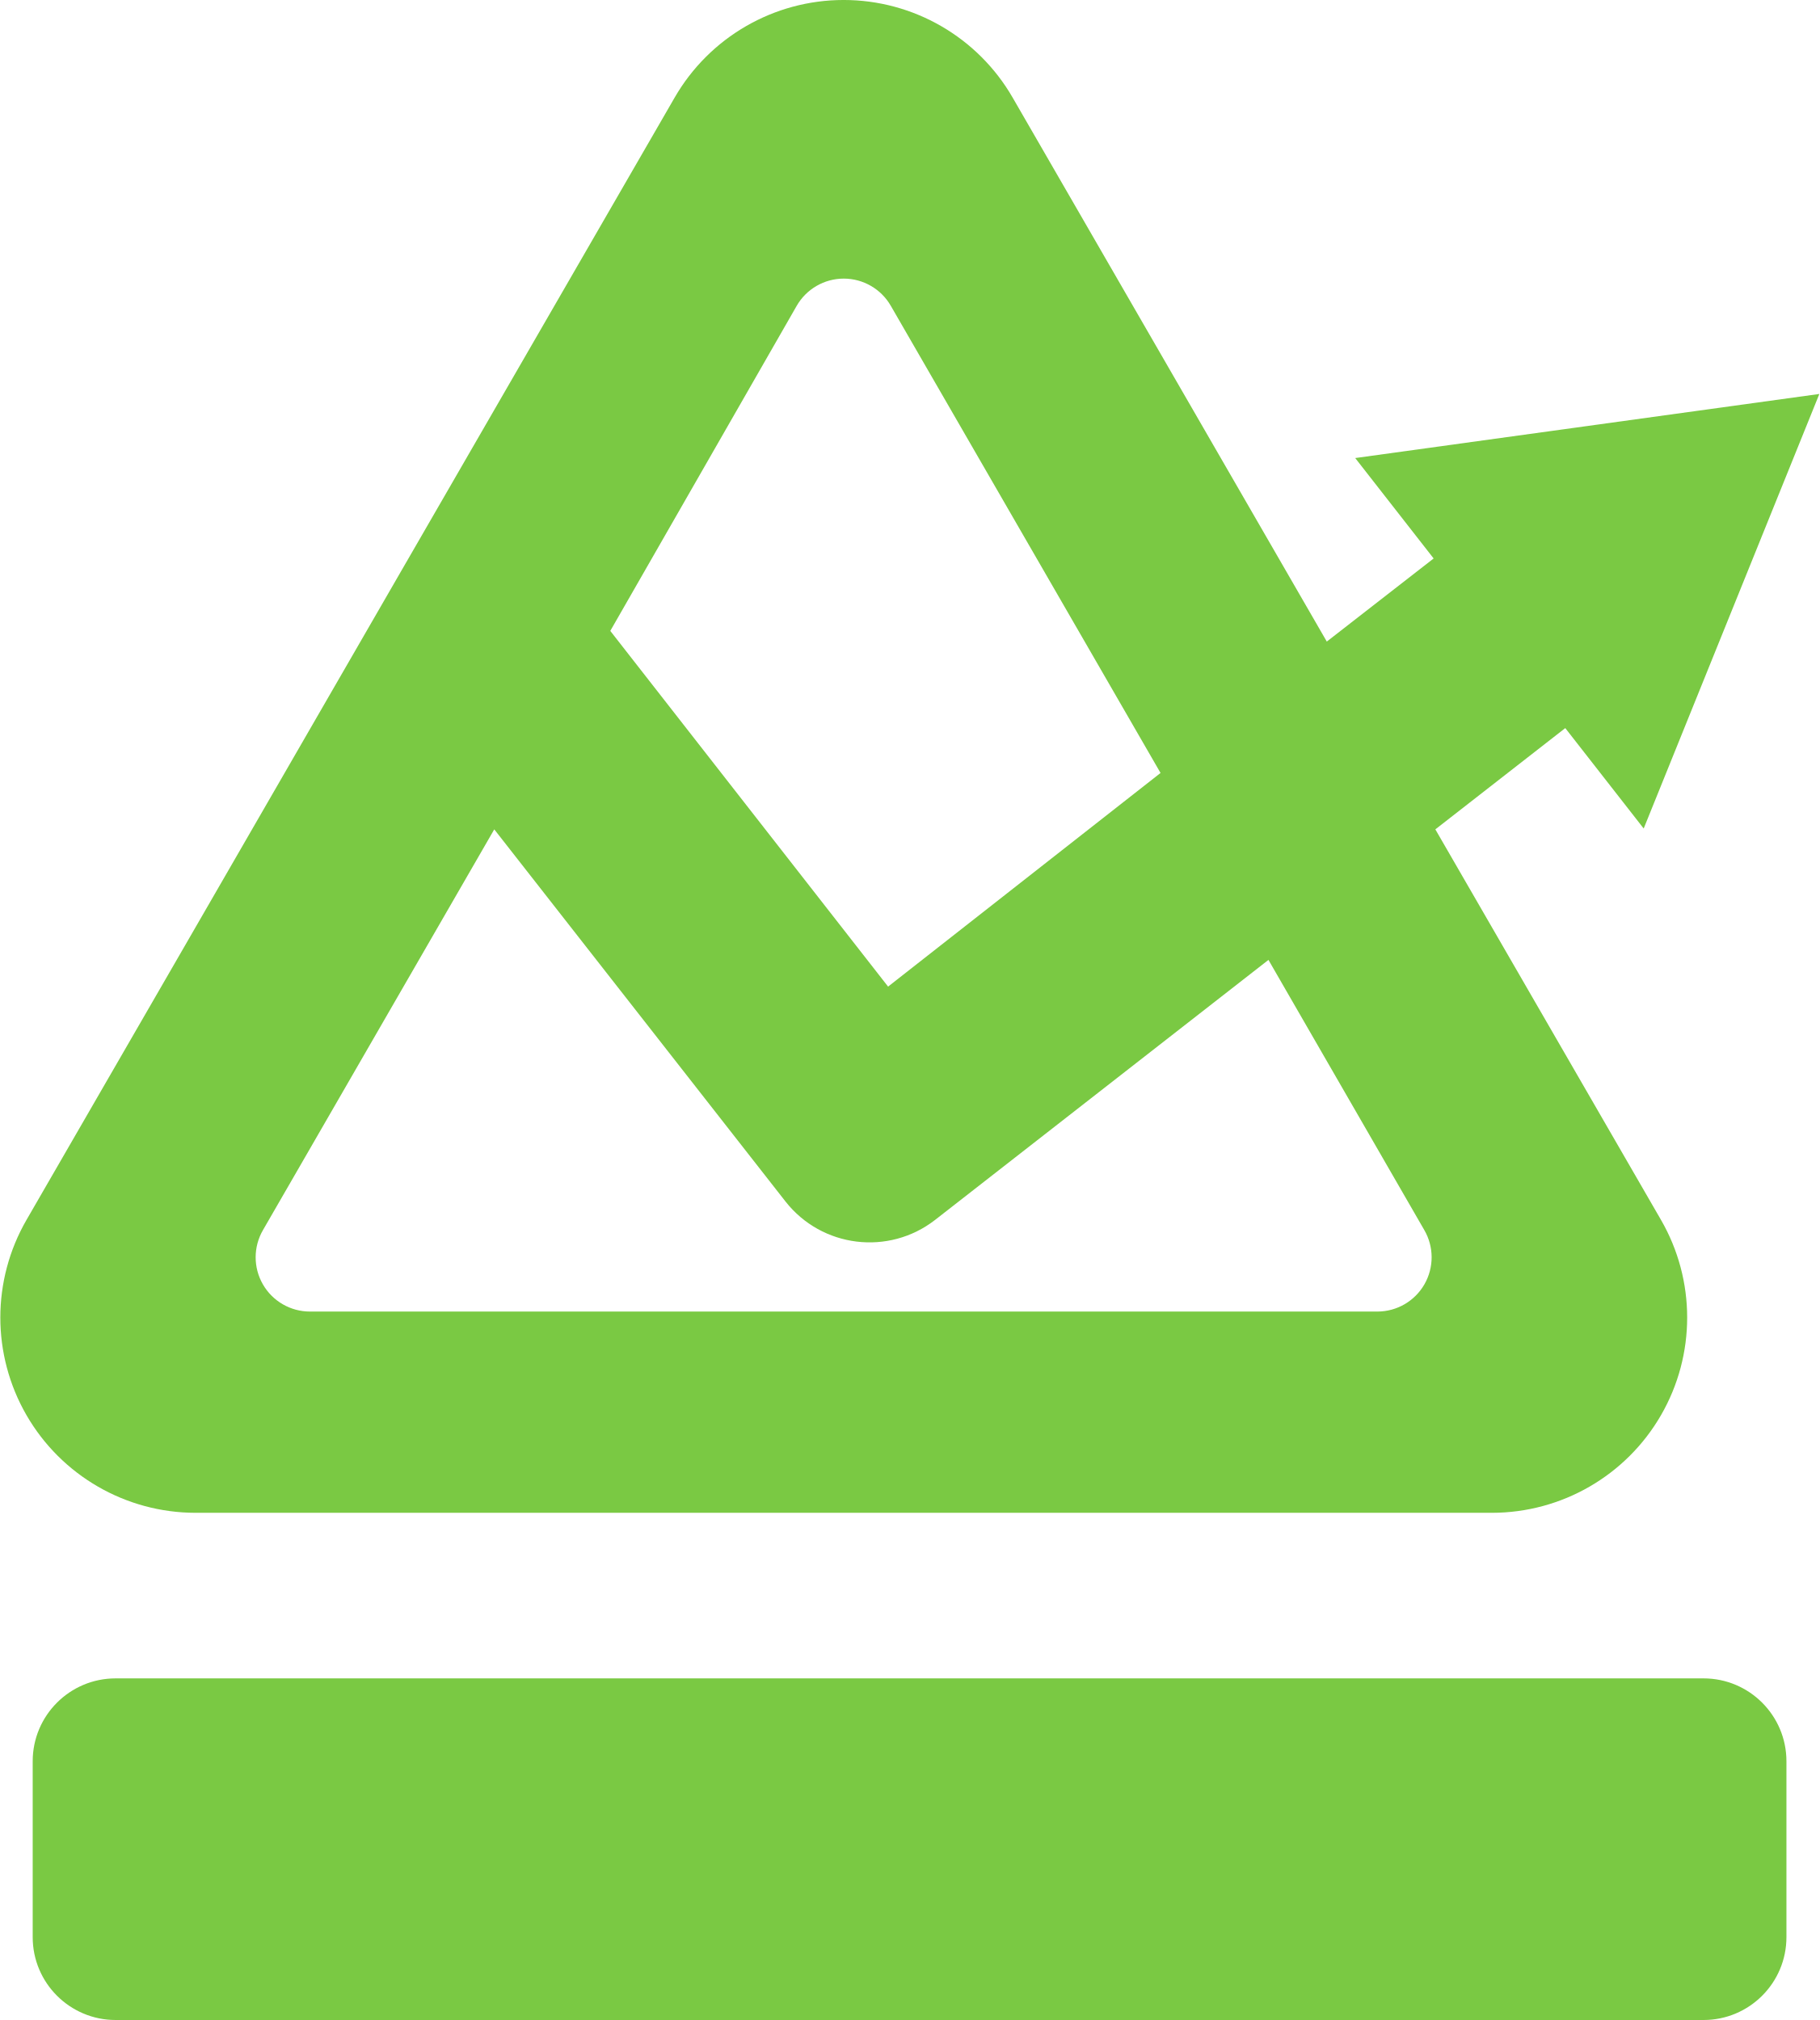
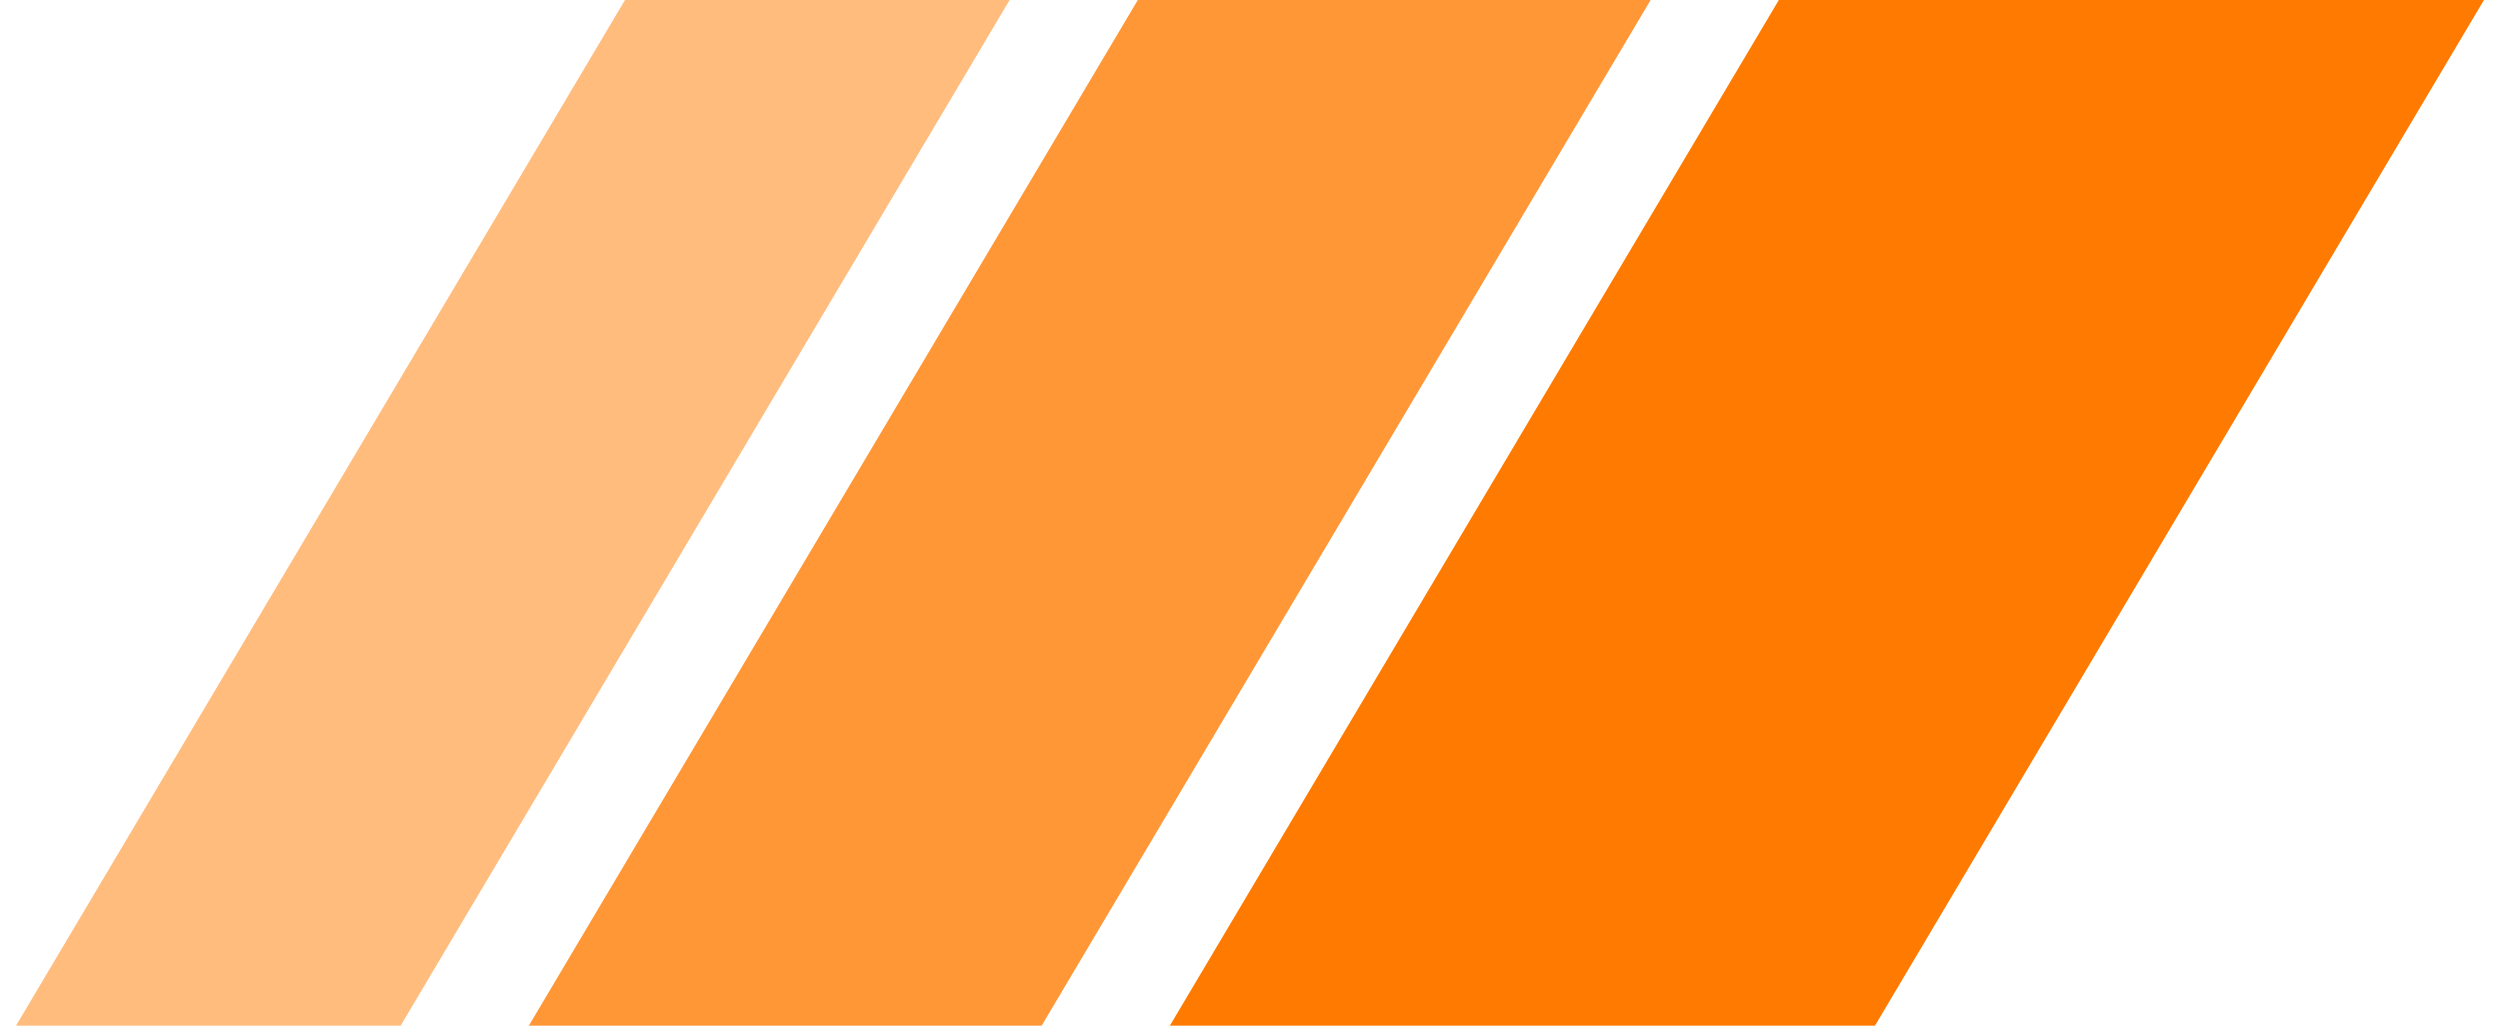
- <svg xmlns="http://www.w3.org/2000/svg" viewBox="0 0 85.14 94.55">
-   <defs>
-     <style>.cls-1{fill:#7ac943;}</style>
-   </defs>
-   <g id="Layer_2" data-name="Layer 2">
-     <g id="Layer_1-2" data-name="Layer 1">
-       <rect class="cls-1" x="1.53" y="78.56" width="82.07" height="15.99" rx="3.88" />
-       <path class="cls-1" d="M67.17,38.82l6.08-4.74,3.67,4.7,8.22-20.34-21.72,3,3.67,4.7-5,3.89L47.39,4.57a9.13,9.13,0,0,0-15.82,0L18.82,26.65,8.65,44.27,1.24,57.1A9.14,9.14,0,0,0,9.15,70.81H69.82A9.14,9.14,0,0,0,77.73,57.1ZM37.28,14.32a2.54,2.54,0,0,1,4.41,0L54.31,36.18l-12.75,10-13-16.65ZM64.46,61.39H14.51a2.54,2.54,0,0,1-2.2-3.82L23.13,38.82,36.76,56.24a5,5,0,0,0,7,.86L59.36,44.93l7.29,12.64A2.54,2.54,0,0,1,64.46,61.39Z" />
-     </g>
-   </g>
+ <svg xmlns="http://www.w3.org/2000/svg" id="logo-38" width="78" height="32" viewBox="0 0 78 32" fill="none">
+   <path d="M55.5 0H77.5L58.5 32H36.5L55.5 0Z" class="ccustom" fill="#FF7A00" />
+   <path d="M35.5 0H51.5L32.5 32H16.5L35.5 0Z" class="ccompli1" fill="#FF9736" />
+   <path d="M19.5 0H31.5L12.5 32H0.5L19.5 0Z" class="ccompli2" fill="#FFBC7D" />
</svg>
